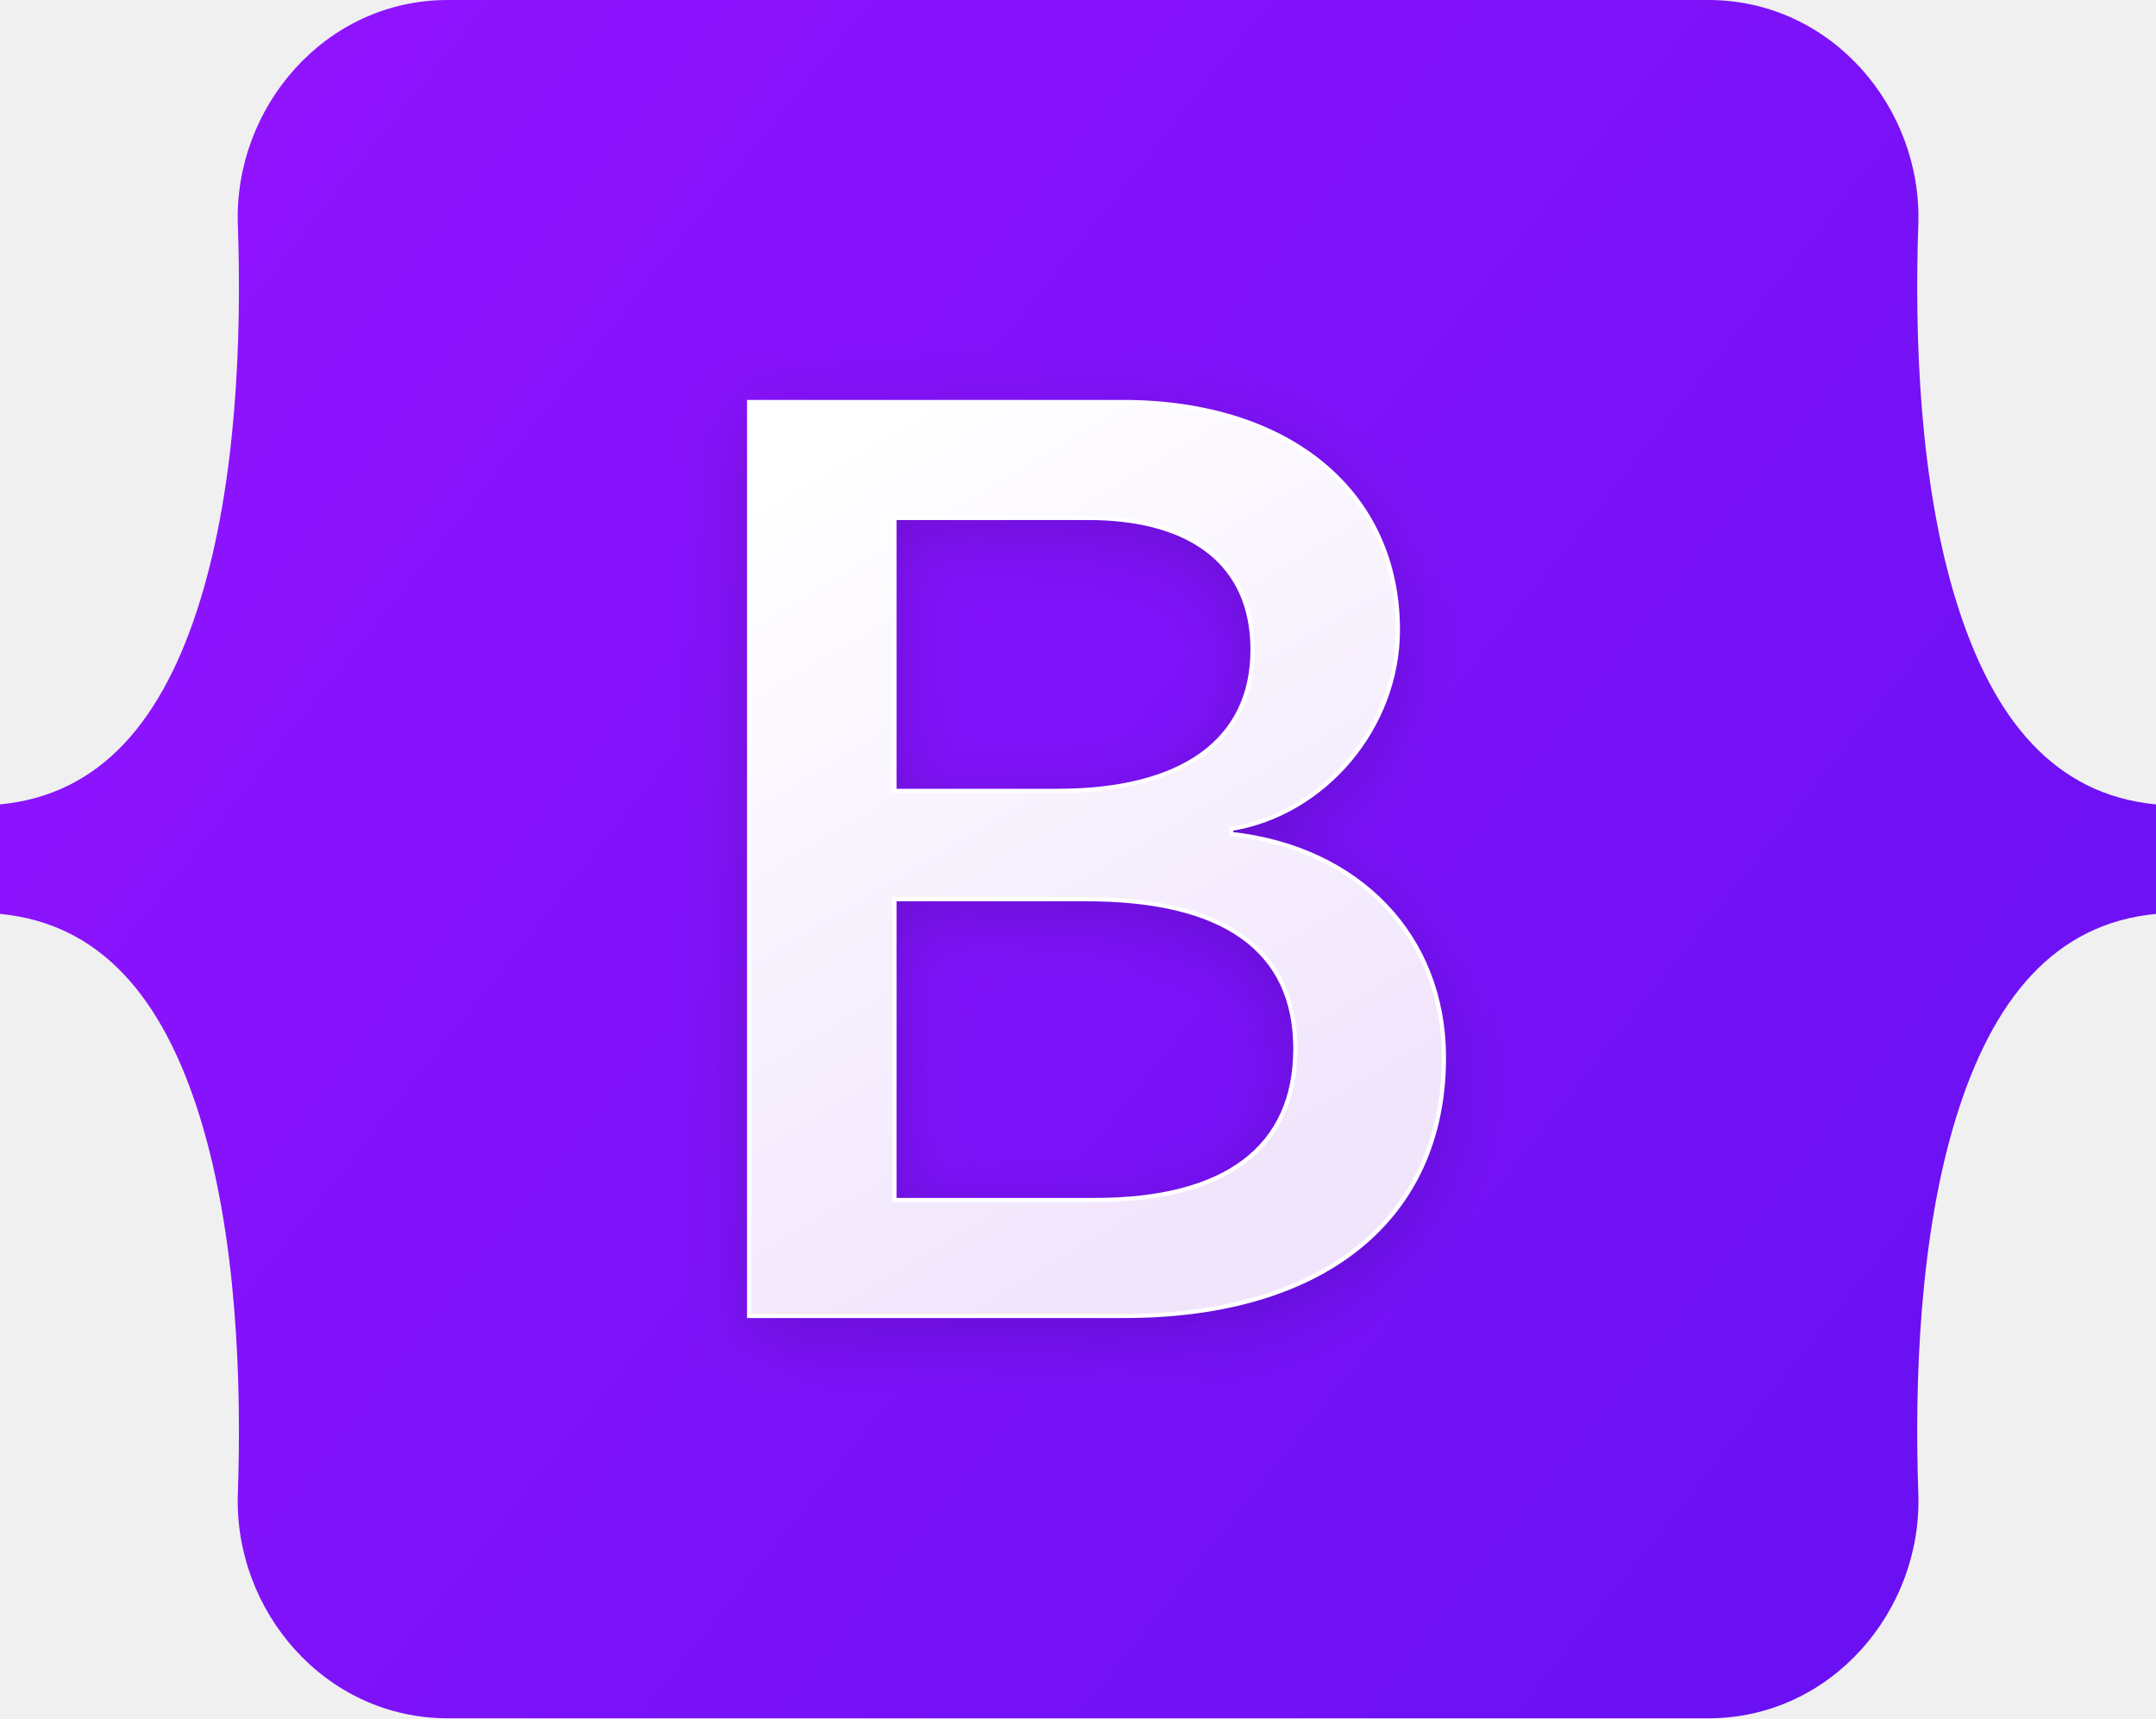
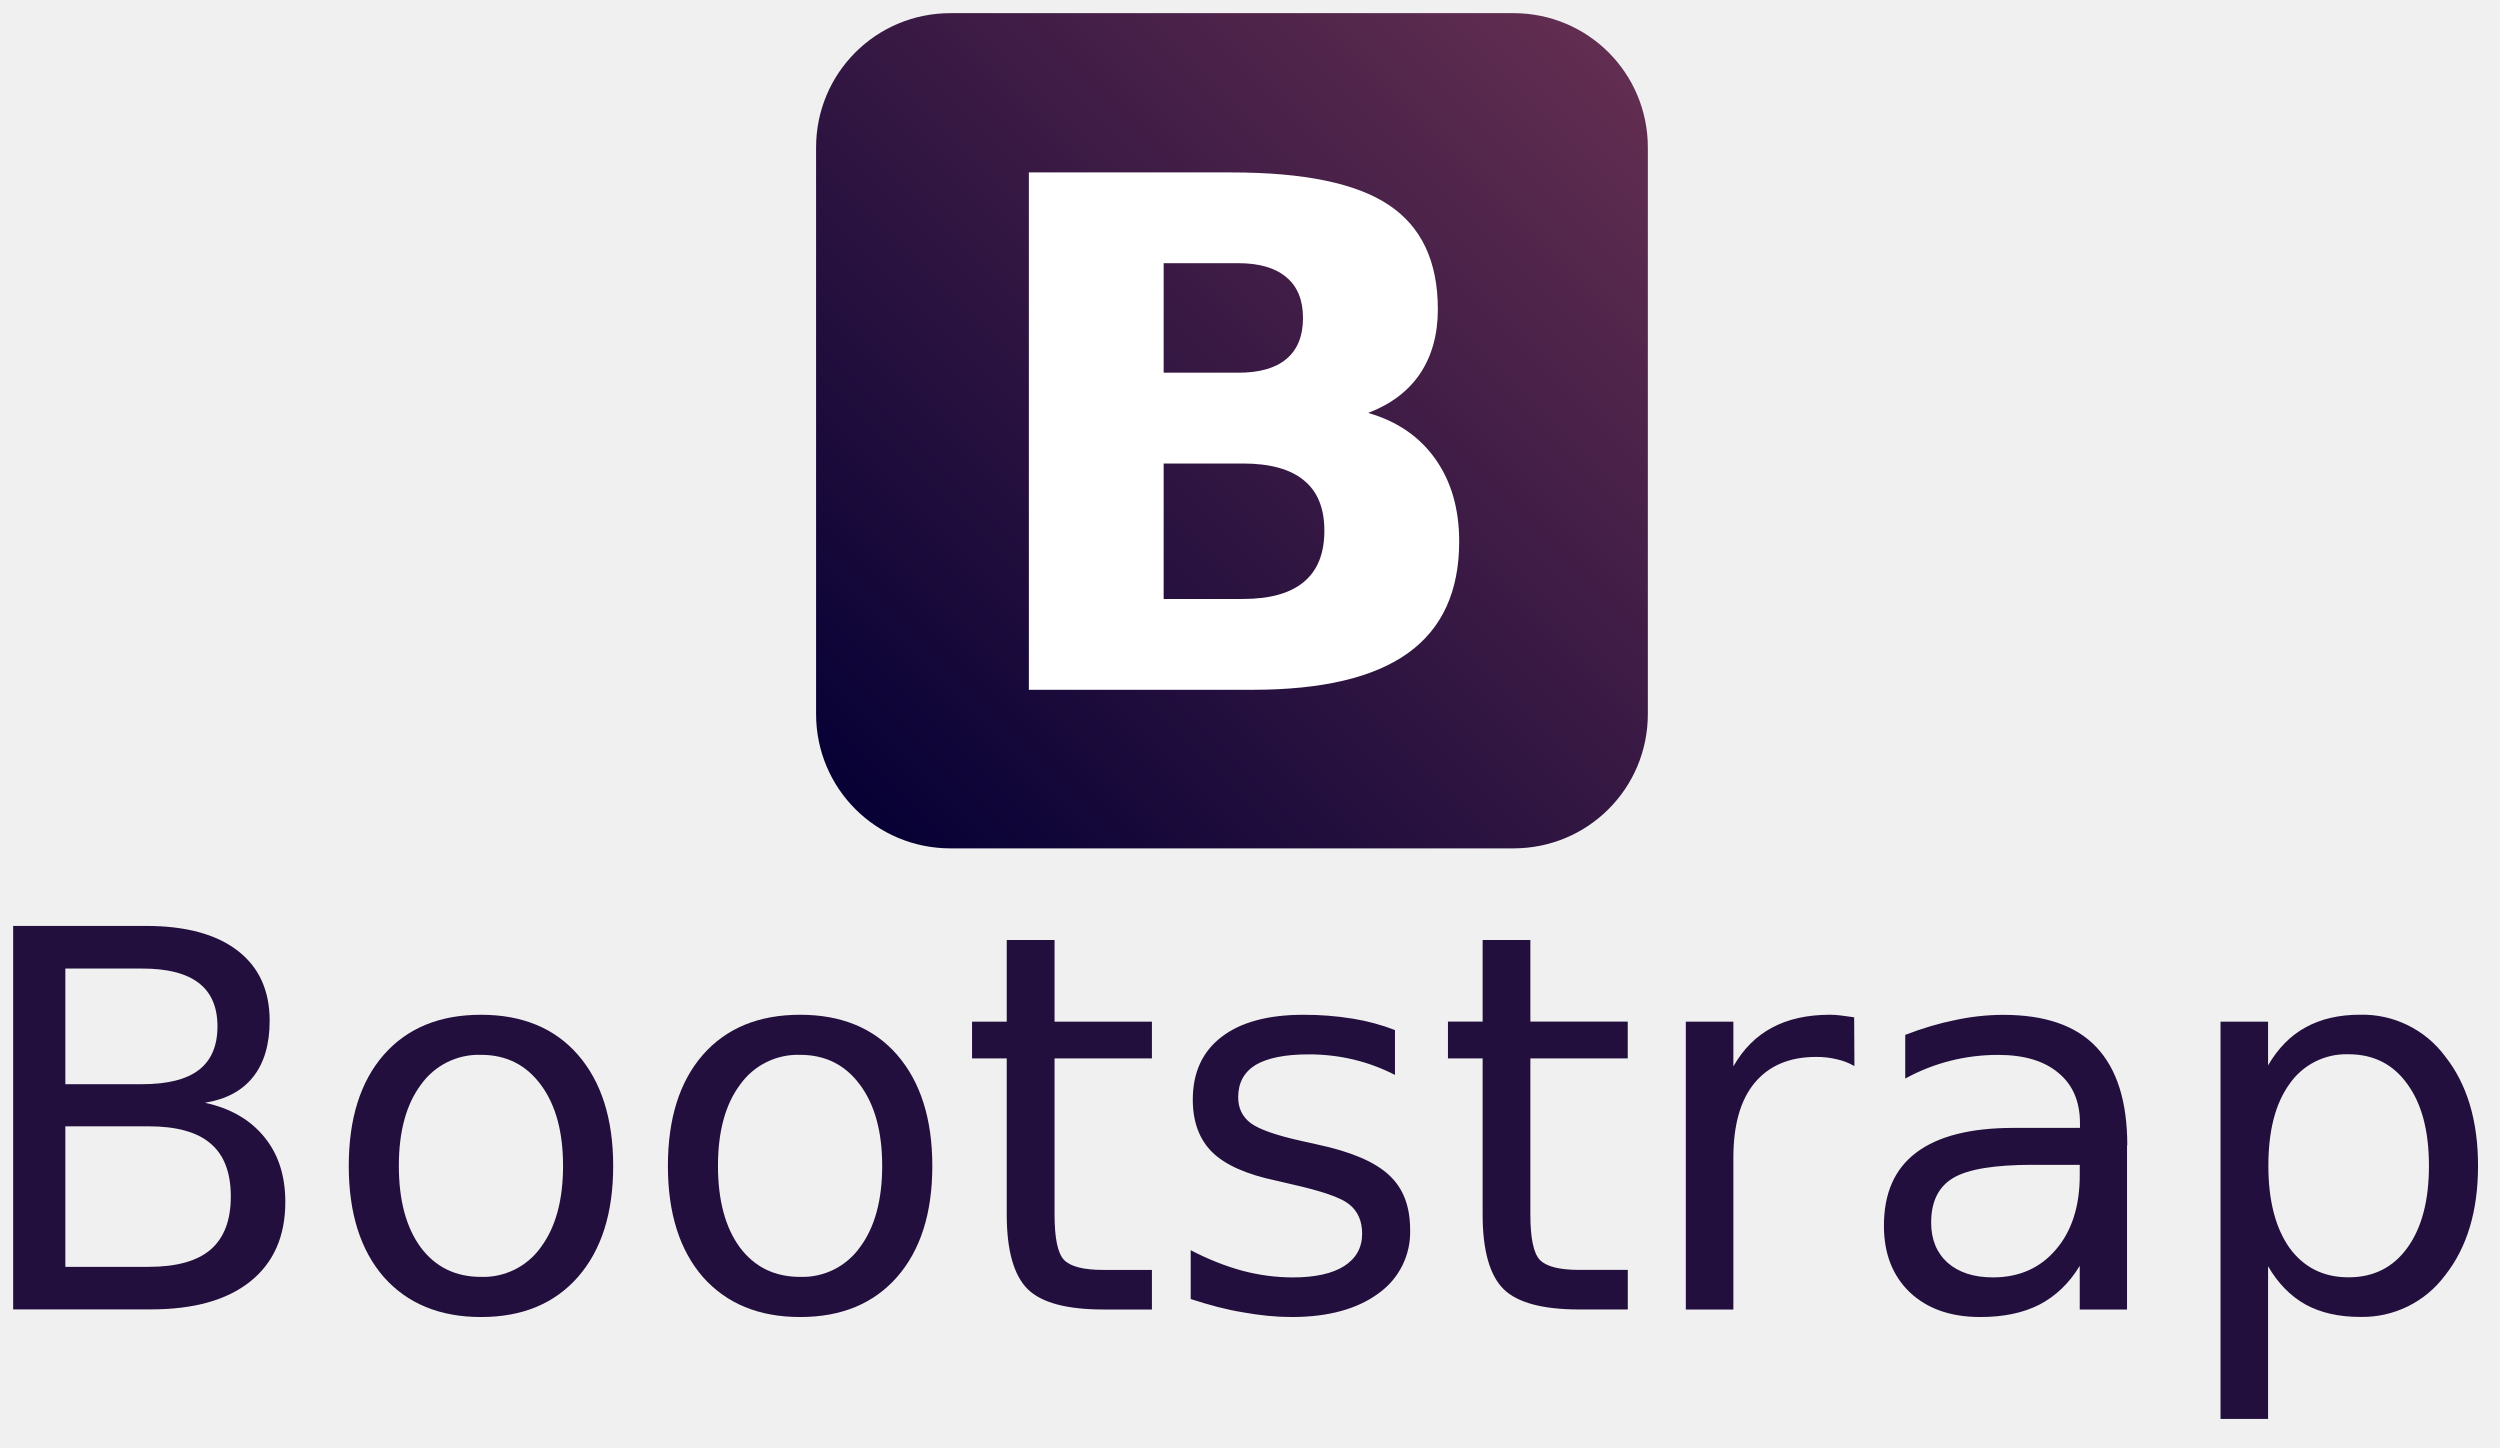
- <svg xmlns="http://www.w3.org/2000/svg" width="512" height="408">
+ <svg xmlns="http://www.w3.org/2000/svg" xmlns:xlink="http://www.w3.org/1999/xlink" viewBox="0 0 95 55" fill="#fff" fill-rule="evenodd" stroke="#000" stroke-linecap="round" stroke-linejoin="round">
+   <use xlink:href="#C" x=".5" y=".5" />
  <defs>
-     <linearGradient id="bs-logo-a" x1="76.079" x2="523.48" y1="10.798" y2="365.945" gradientUnits="userSpaceOnUse">
-       <stop stop-color="#9013fe" />
-       <stop offset="1" stop-color="#6610f2" />
+     <linearGradient x1="5.77%" y1="94.81%" x2="93.85%" y2="5.57%" id="A">
+       <stop offset="0%" stop-color="#070135" />
+       <stop offset="100%" stop-color="#612d50" />
    </linearGradient>
-     <linearGradient id="bs-logo-b" x1="193.508" x2="293.514" y1="109.74" y2="278.872" gradientUnits="userSpaceOnUse">
-       <stop stop-color="#fff" />
-       <stop offset="1" stop-color="#f1e5fc" />
-     </linearGradient>
-     <filter id="bs-logo-c" width="197" height="249" x="161.901" y="83.457" color-interpolation-filters="sRGB" filterUnits="userSpaceOnUse">
-       <feFlood flood-opacity="0" result="BackgroundImageFix" />
-       <feColorMatrix in="SourceAlpha" values="0 0 0 0 0 0 0 0 0 0 0 0 0 0 0 0 0 0 127 0" />
-       <feOffset dy="4" />
-       <feGaussianBlur stdDeviation="8" />
-       <feColorMatrix values="0 0 0 0 0 0 0 0 0 0 0 0 0 0 0 0 0 0 0.15 0" />
-       <feBlend in2="BackgroundImageFix" result="effect1_dropShadow" />
-       <feBlend in="SourceGraphic" in2="effect1_dropShadow" result="shape" />
-     </filter>
+     <path id="B" d="M17.781 39.584a2.69 2.69 0 0 0-2.285 1.133c-.56.75-.84 1.777-.84 3.086s.277 2.34.83 3.096c.56.75 1.325 1.123 2.295 1.123a2.68 2.68 0 0 0 2.275-1.133c.56-.755.84-1.784.84-3.086 0-1.296-.28-2.32-.84-3.076-.56-.762-1.318-1.143-2.275-1.143m0-1.523c1.562 0 2.8.508 3.682 1.523s1.338 2.422 1.338 4.22-.446 3.197-1.338 4.22c-.892 1.016-2.12 1.523-3.682 1.523-1.57 0-2.8-.508-3.7-1.523-.885-1.022-1.328-2.428-1.328-4.22 0-1.797.443-3.203 1.328-4.22.892-1.016 2.122-1.523 3.7-1.523" />
  </defs>
-   <path fill="url(#bs-logo-a)" d="M56.481 53.32C55.515 25.58 77.128 0 106.342 0h299.353c29.214 0 50.827 25.58 49.861 53.32-.928 26.647.277 61.165 8.964 89.31 8.715 28.232 23.411 46.077 47.48 48.37v26c-24.069 2.293-38.765 20.138-47.48 48.37-8.687 28.145-9.892 62.663-8.964 89.311.966 27.739-20.647 53.319-49.861 53.319H106.342c-29.214 0-50.827-25.58-49.86-53.319.927-26.648-.278-61.166-8.966-89.311C38.802 237.138 24.07 219.293 0 217v-26c24.069-2.293 38.802-20.138 47.516-48.37 8.688-28.145 9.893-62.663 8.965-89.31z" />
-   <path fill="url(#bs-logo-b)" filter="url(#bs-logo-c)" stroke="#fff" d="M267.103 312.457c47.297 0 75.798-23.158 75.798-61.355 0-28.873-20.336-49.776-50.532-53.085v-1.203c22.185-3.609 39.594-24.211 39.594-47.219 0-32.783-25.882-54.138-65.322-54.138h-88.74v217h89.202zm-54.692-189.48h45.911c24.958 0 39.131 11.128 39.131 31.279 0 21.505-16.484 33.535-46.372 33.535h-38.67v-64.814zm0 161.961v-71.431h45.602c32.661 0 49.608 12.03 49.608 35.49 0 23.459-16.484 35.941-47.605 35.941h-47.605z" />
+   <symbol id="C" overflow="visible">
+     <g stroke="none" fill-rule="nonzero">
+       <path d="M30.511 5.106C30.511 2.277 32.788 0 35.617 0h21.395c2.829 0 5.106 2.277 5.106 5.106v21.526c0 2.829-2.277 5.106-5.106 5.106H35.617c-2.829 0-5.106-2.277-5.106-5.106z" fill="url(#A)" />
+       <path d="M46.553 13.663c.807 0 1.419-.173 1.836-.527s.625-.869.625-1.554c0-.676-.208-1.19-.625-1.541-.42-.36-1.029-.54-1.836-.54h-2.834v4.161h2.834m.173 8.599c1.029 0 1.801-.215 2.315-.645.523-.43.785-1.08.785-1.949 0-.852-.257-1.488-.772-1.909-.515-.43-1.291-.645-2.328-.645h-3.007v5.149h3.007m4.763-7.071c1.1.316 1.952.9 2.555 1.751s.905 1.896.905 3.134c0 1.896-.648 3.31-1.943 4.24s-3.264 1.396-5.907 1.396h-8.502V6.052h7.691c2.759 0 4.754.412 5.987 1.238 1.242.825 1.863 2.146 1.863 3.964 0 .957-.226 1.773-.678 2.449-.452.667-1.111 1.16-1.969 1.488" />
+       <g fill="#230f3d">
+         <path d="M1.983 42.3v5.34h3.164c1.06 0 1.846-.218 2.354-.654.514-.443.77-1.117.77-2.02s-.257-1.582-.77-2.012c-.508-.436-1.292-.654-2.354-.654H1.983m0-5.996v4.395h2.92c.964 0 1.68-.18 2.148-.537.475-.365.713-.918.713-1.66 0-.736-.238-1.286-.713-1.65s-1.185-.547-2.148-.547h-2.92M.01 34.685h5.04c1.504 0 2.663.313 3.477.938s1.22 1.514 1.22 2.666c0 .892-.208 1.602-.625 2.13s-1.03.856-1.836.986c.97.208 1.722.645 2.256 1.3.54.658.8 1.48.8 2.47 0 1.302-.443 2.308-1.328 3.018s-2.145 1.064-3.78 1.064H0V34.68" />
+         <use xlink:href="#B" />
+         <use xlink:href="#B" x="12.127" />
+         <path d="M39.573 35.218v3.105h3.7v1.396h-3.7v5.938c0 .892.12 1.465.36 1.72.247.254.745.38 1.494.38h1.846v1.504h-1.847c-1.387 0-2.344-.257-2.87-.77-.527-.52-.8-1.465-.8-2.832v-5.94h-1.318v-1.396h1.318V35.22h1.807m12.946 3.427v1.7a7.02 7.02 0 0 0-1.582-.586c-.547-.13-1.113-.195-1.7-.195-.892 0-1.563.137-2.012.4-.443.273-.664.684-.664 1.23 0 .417.16.745.48.986.32.234.96.46 1.924.674l.615.137c1.276.273 2.18.66 2.715 1.162.54.495.8 1.188.8 2.08a2.85 2.85 0 0 1-1.2 2.412c-.8.592-1.904.9-3.3.9-.586 0-1.198-.06-1.836-.176-.632-.1-1.3-.28-2.002-.508v-1.855c.664.345 1.318.605 1.963.78a7.51 7.51 0 0 0 1.914.254c.846 0 1.497-.143 1.953-.43.456-.293.684-.703.684-1.23 0-.488-.166-.863-.498-1.123-.326-.26-1.045-.5-2.158-.752l-.625-.146c-1.113-.234-1.917-.592-2.412-1.074-.495-.488-.742-1.156-.742-2.002 0-1.03.365-1.823 1.094-2.383s1.764-.84 3.105-.84a11.41 11.41 0 0 1 1.875.146 7.98 7.98 0 0 1 1.621.439m5.133-3.43v3.105h3.7v1.396h-3.7v5.938c0 .892.12 1.465.36 1.72.247.254.745.38 1.494.38h1.848v1.504H59.51c-1.387 0-2.344-.257-2.87-.77-.527-.52-.8-1.465-.8-2.832v-5.94h-1.318v-1.396h1.318V35.22h1.816m12.3 4.785a2.27 2.27 0 0 0-.664-.254 3.15 3.15 0 0 0-.78-.088c-1.016 0-1.797.332-2.344.996-.54.658-.8 1.605-.8 2.842v5.762h-1.807v-10.94h1.807v1.7c.378-.664.87-1.156 1.475-1.475.605-.326 1.34-.488 2.207-.488.137.001.274.01.41.029l.498.068.01 1.846m6.774 3.76c-1.452 0-2.458.166-3.018.498s-.84.898-.84 1.7c0 .638.208 1.146.625 1.523.423.37.996.557 1.72.557.996 0 1.794-.352 2.393-1.055.605-.7.908-1.65.908-2.822v-.4h-1.787m3.584-.742v6.24H78.53v-1.66c-.4.664-.92 1.156-1.533 1.475-.612.312-1.36.47-2.246.47-1.12 0-2.012-.312-2.676-.937-.658-.632-.986-1.475-.986-2.53 0-1.23.4-2.158 1.23-2.783s2.057-.937 3.7-.937h2.52v-.176c0-.827-.273-1.465-.82-1.914-.54-.456-1.302-.684-2.285-.684-.625 0-1.234.075-1.826.225a7.24 7.24 0 0 0-1.709.674v-1.66c.658-.254 1.296-.443 1.914-.566a8.76 8.76 0 0 1 1.807-.195c1.582 0 2.764.4 3.545 1.23s1.172 2.064 1.172 3.73m5.35 4.596v5.8H83.88V38.324h1.807v1.66c.378-.65.853-1.133 1.426-1.445.58-.32 1.27-.48 2.07-.48a3.91 3.91 0 0 1 3.232 1.582c.833 1.055 1.25 2.44 1.25 4.16s-.417 3.105-1.25 4.16a3.91 3.91 0 0 1-3.232 1.582c-.8 0-1.5-.156-2.07-.47-.573-.32-1.048-.804-1.426-1.455M91.8 43.8c0-1.322-.273-2.357-.82-3.105-.54-.755-1.286-1.133-2.236-1.133a2.62 2.62 0 0 0-2.246 1.133c-.54.75-.8 1.784-.8 3.105s.27 2.36.8 3.115c.547.75 1.296 1.123 2.246 1.123s1.696-.374 2.236-1.123c.547-.755.82-1.794.82-3.115" />
+       </g>
+     </g>
+   </symbol>
</svg>
